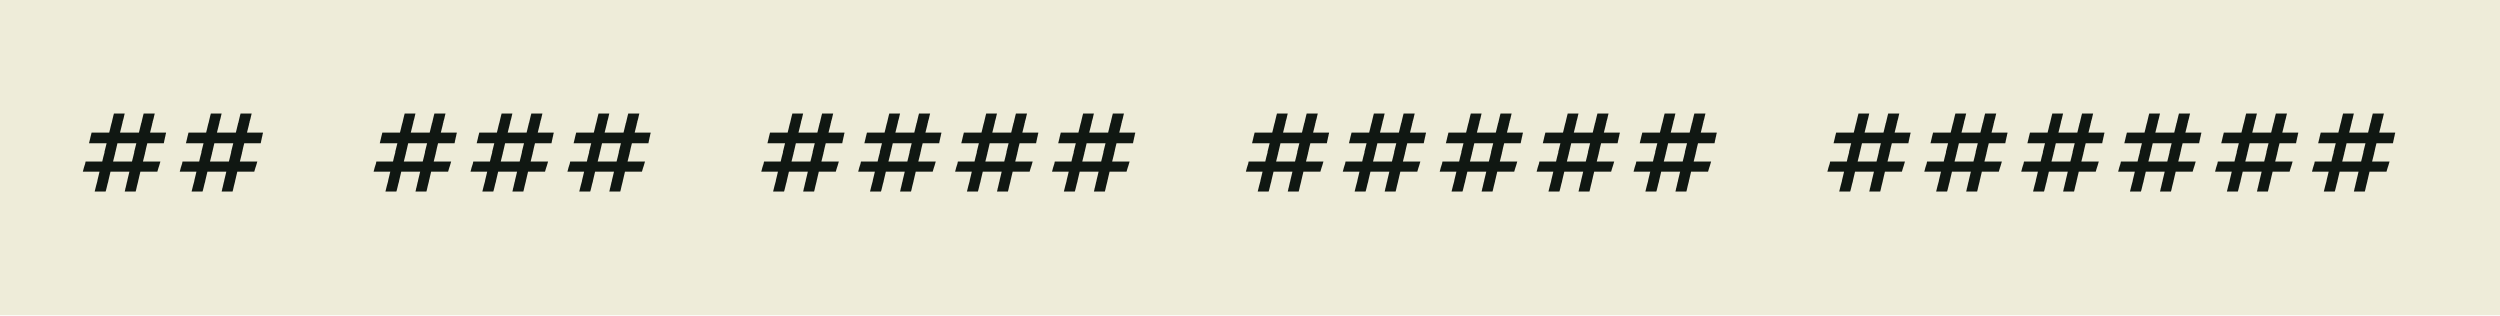
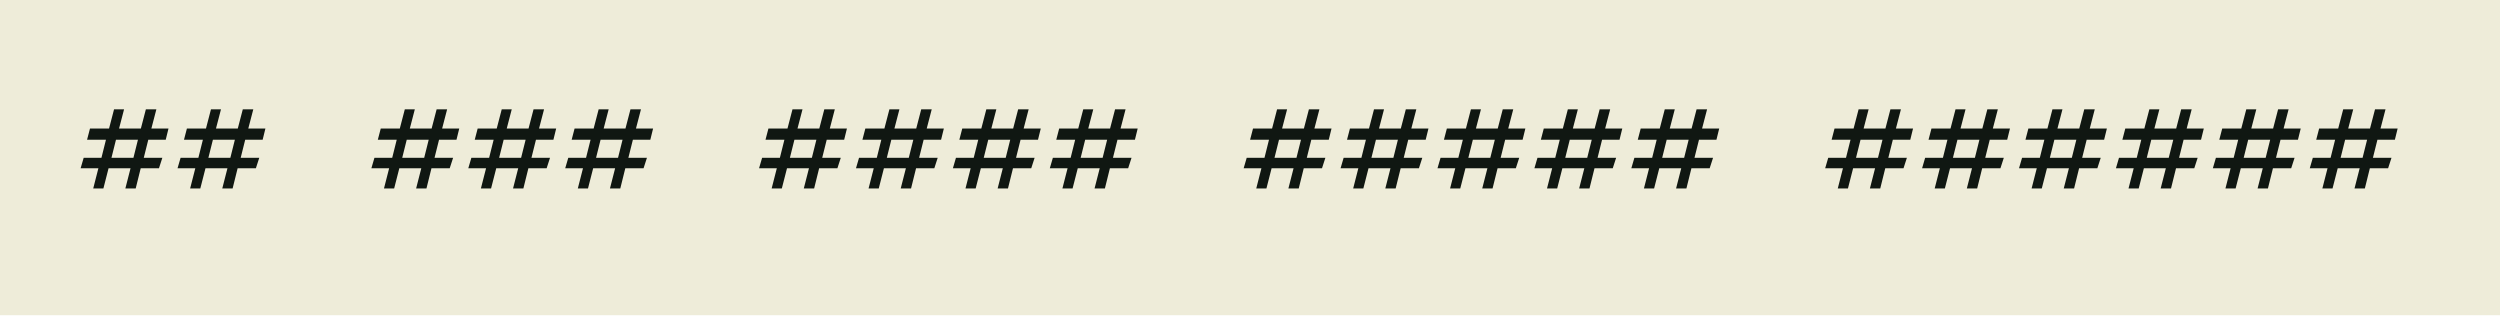
<svg xmlns="http://www.w3.org/2000/svg" width="460" height="58" viewBox="0 0 460 58" role="img">
  <rect width="100%" height="100%" fill="#EEECD9" />
  <defs>
-     <path id="code-hashes-off-400-332" d="M234 542Q251 542 267.5 542.0Q284 542 301 542Q300 539 299.5 536.0Q299 533 298 530Q297 526 296.0 521.0Q295 516 294 512Q292 507 291.0 501.5Q290 496 288 491Q288 489 287.5 487.0Q287 485 287 483Q286 480 285.0 477.5Q284 475 284 472Q281 460 278.0 448.0Q275 436 272 424Q301 424 330.5 424.0Q360 424 389 424Q390 427 390.5 430.0Q391 433 392 436Q394 443 395.5 450.5Q397 458 399 465Q400 468 400.5 471.0Q401 474 402 477Q402 478 402.5 479.5Q403 481 403 483Q403 483 404 483Q407 496 410.0 509.0Q413 522 416 534Q417 536 417.5 538.0Q418 540 418 542Q435 542 452.5 542.0Q470 542 487 542Q486 539 485.5 536.0Q485 533 484 530Q483 526 482.0 521.5Q481 517 480 512Q478 507 477.0 501.5Q476 496 474 491Q474 489 473.5 487.0Q473 485 473 483Q472 483 472 483Q472 480 471.0 477.5Q470 475 470 472Q467 460 464.0 448.0Q461 436 458 424Q483 424 507.5 424.0Q532 424 557 424Q557 422 556.5 420.5Q556 419 556 417Q555 416 555.0 414.0Q555 412 554 411Q554 407 553.0 403.5Q552 400 551 396Q551 395 550.5 394.0Q550 393 550 392Q550 391 550 391Q550 391 550.0 390.5Q550 390 550 390Q549 388 548.5 385.5Q548 383 548 381Q547 379 546.5 376.5Q546 374 546 371Q545 369 544.5 367.0Q544 365 544 362Q544 361 543.5 360.0Q543 359 543 358Q518 358 492.5 358.0Q467 358 441 358Q437 344 434.0 330.0Q431 316 428 302Q427 301 427 301Q427 299 427 297Q424 284 420.5 271.0Q417 258 414 245Q441 245 468.0 245.0Q495 245 522 245Q520 237 517.5 229.5Q515 222 513 214Q513 214 513.0 214.0Q513 214 513 214Q512 213 512.0 212.5Q512 212 512 212Q510 205 507.5 197.5Q505 190 503 182Q477 182 450.5 182.0Q424 182 398 182Q397 179 396.5 175.5Q396 172 395 169Q393 162 391.5 154.5Q390 147 388 139Q387 136 386.5 133.0Q386 130 385 127Q385 126 384.5 124.5Q384 123 384 121Q384 121 384 121Q380 107 377.0 93.5Q374 80 371 67Q370 65 369.5 63.0Q369 61 369 59Q352 59 335.0 59.0Q318 59 301 59Q302 62 302.5 65.0Q303 68 304 71Q304 74 305.0 77.5Q306 81 307 84Q309 93 311.0 101.5Q313 110 315 119Q315 119 315.0 119.5Q315 120 316 121Q316 121 316.0 121.0Q316 121 316 121Q316 124 317.0 126.5Q318 129 318 132Q321 144 324.0 156.5Q327 169 330 182Q301 182 271.5 182.0Q242 182 213 182Q210 168 206.5 154.5Q203 141 200 127Q200 126 199.5 124.5Q199 123 199 121Q199 121 199 121Q198 117 197.0 113.5Q196 110 195 107Q194 102 192.5 96.5Q191 91 190 86Q189 81 187.5 76.0Q186 71 185 66Q184 64 183.5 62.5Q183 61 183 59Q166 59 149.0 59.0Q132 59 115 59Q116 62 116.5 65.0Q117 68 118 71Q121 83 124.0 95.5Q127 108 131 121Q131 121 131 121Q131 124 132.0 126.5Q133 129 133 132Q136 144 139.0 156.5Q142 169 145 182Q119 182 93.5 182.0Q68 182 42 182Q42 184 42.5 186.0Q43 188 44 190Q45 196 47.0 202.0Q49 208 50 213Q51 214 51 214Q51 215 51.0 215.0Q51 215 51 215Q51 217 51.5 218.5Q52 220 53 221Q54 224 55.0 228.0Q56 232 57 235Q57 237 57.5 238.0Q58 239 58 241Q58 242 58.5 243.0Q59 244 59 245Q85 245 110.5 245.0Q136 245 162 245Q165 259 168.5 273.0Q172 287 176 301Q176 303 176.0 304.0Q176 305 176 306Q179 319 182.5 332.0Q186 345 189 358Q162 358 134.5 358.0Q107 358 80 358Q82 366 84.0 374.5Q86 383 88 391Q88 391 88.0 391.0Q88 391 88 392Q88 392 88.0 392.0Q88 392 88 392Q90 400 92.0 408.0Q94 416 96 424Q123 424 150.5 424.0Q178 424 205 424Q206 427 206.5 430.0Q207 433 208 436Q210 443 211.5 450.0Q213 457 215 465Q216 468 216.5 471.0Q217 474 218 477Q218 478 218.5 479.5Q219 481 220 483Q223 496 226.0 509.0Q229 522 232 534Q233 536 233.5 538.0Q234 540 234 542ZM256 358Q253 344 249.5 330.0Q246 316 243 302Q242 301 242 301Q242 300 242.0 299.0Q242 298 242 297Q239 284 235.5 271.0Q232 258 229 245Q258 245 287.5 245.0Q317 245 346 245Q350 259 353.0 273.0Q356 287 360 302Q360 302 360.0 302.0Q360 302 360 302Q360 303 360.0 304.0Q360 305 360 306Q363 319 366.5 332.0Q370 345 373 358Q344 358 314.5 358.0Q285 358 256 358Z" />
+     <path id="code-hashes-off-400-332" d="M47 268H157L185 380H68L86 449H204L235 568H297L266 449H401L432 568H497L466 449H572L555 380H447L419 268H534L513 203H400L369 78H305L337 203H201L169 78H106L138 203H28ZM219 268H355L383 380H247Z" />
    <path id="code-hashes-off-400-314" d="" />
  </defs>
  <g fill="#101712" aria-label="## ### #### ##### ######">
    <use href="#code-hashes-off-400-332" transform="translate(14 37) scale(0.029722 -0.029722)" />
    <use href="#code-hashes-off-400-332" transform="translate(31.83317 37) scale(0.029722 -0.029722)" />
    <use href="#code-hashes-off-400-314" transform="translate(49.66635 37) scale(0.029722 -0.029722)" />
    <use href="#code-hashes-off-400-332" transform="translate(67.49952 37) scale(0.029722 -0.029722)" />
    <use href="#code-hashes-off-400-332" transform="translate(85.33269 37) scale(0.029722 -0.029722)" />
    <use href="#code-hashes-off-400-332" transform="translate(103.1659 37) scale(0.029722 -0.029722)" />
    <use href="#code-hashes-off-400-314" transform="translate(120.999 37) scale(0.029722 -0.029722)" />
    <use href="#code-hashes-off-400-332" transform="translate(138.8322 37) scale(0.029722 -0.029722)" />
    <use href="#code-hashes-off-400-332" transform="translate(156.6654 37) scale(0.029722 -0.029722)" />
    <use href="#code-hashes-off-400-332" transform="translate(174.4986 37) scale(0.029722 -0.029722)" />
    <use href="#code-hashes-off-400-332" transform="translate(192.3317 37) scale(0.029722 -0.029722)" />
    <use href="#code-hashes-off-400-314" transform="translate(210.1649 37) scale(0.029722 -0.029722)" />
    <use href="#code-hashes-off-400-332" transform="translate(227.9981 37) scale(0.029722 -0.029722)" />
    <use href="#code-hashes-off-400-332" transform="translate(245.8313 37) scale(0.029722 -0.029722)" />
    <use href="#code-hashes-off-400-332" transform="translate(263.6644 37) scale(0.029722 -0.029722)" />
    <use href="#code-hashes-off-400-332" transform="translate(281.4976 37) scale(0.029722 -0.029722)" />
    <use href="#code-hashes-off-400-332" transform="translate(299.3308 37) scale(0.029722 -0.029722)" />
    <use href="#code-hashes-off-400-314" transform="translate(317.1639 37) scale(0.029722 -0.029722)" />
    <use href="#code-hashes-off-400-332" transform="translate(334.9971 37) scale(0.029722 -0.029722)" />
    <use href="#code-hashes-off-400-332" transform="translate(352.8303 37) scale(0.029722 -0.029722)" />
    <use href="#code-hashes-off-400-332" transform="translate(370.6635 37) scale(0.029722 -0.029722)" />
    <use href="#code-hashes-off-400-332" transform="translate(388.4966 37) scale(0.029722 -0.029722)" />
    <use href="#code-hashes-off-400-332" transform="translate(406.3298 37) scale(0.029722 -0.029722)" />
    <use href="#code-hashes-off-400-332" transform="translate(424.163 37) scale(0.029722 -0.029722)" />
  </g>
</svg>
